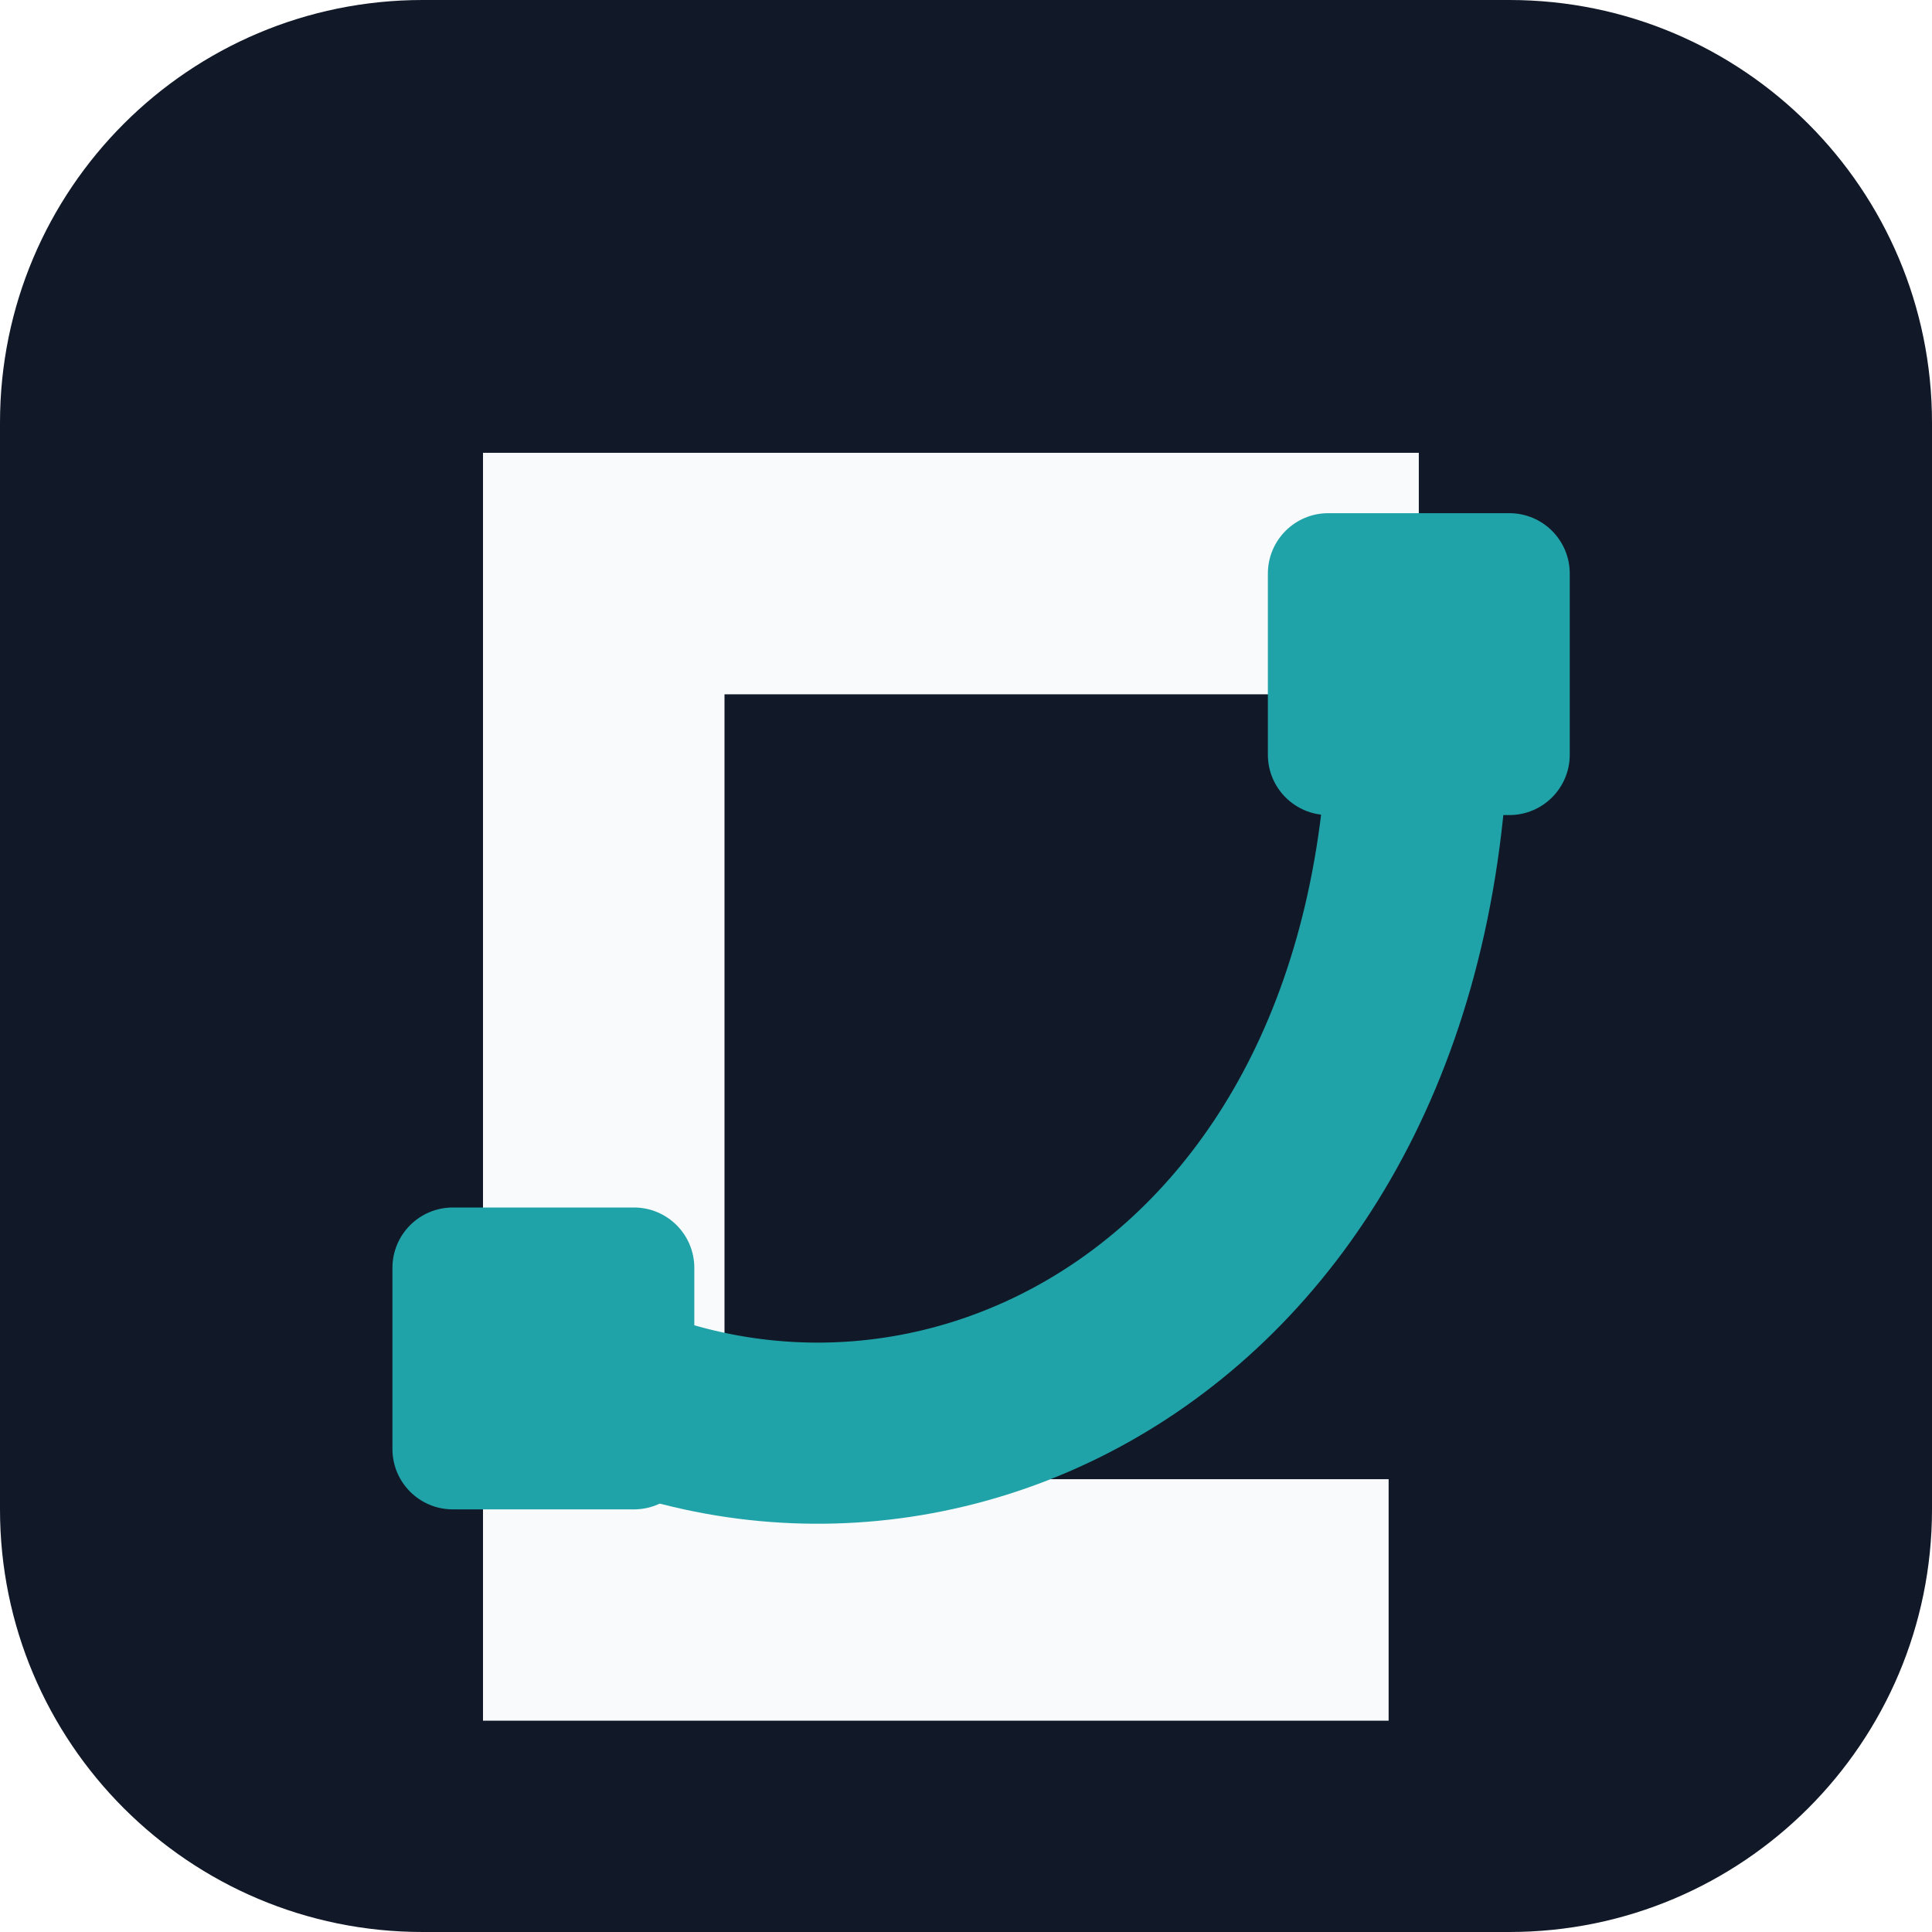
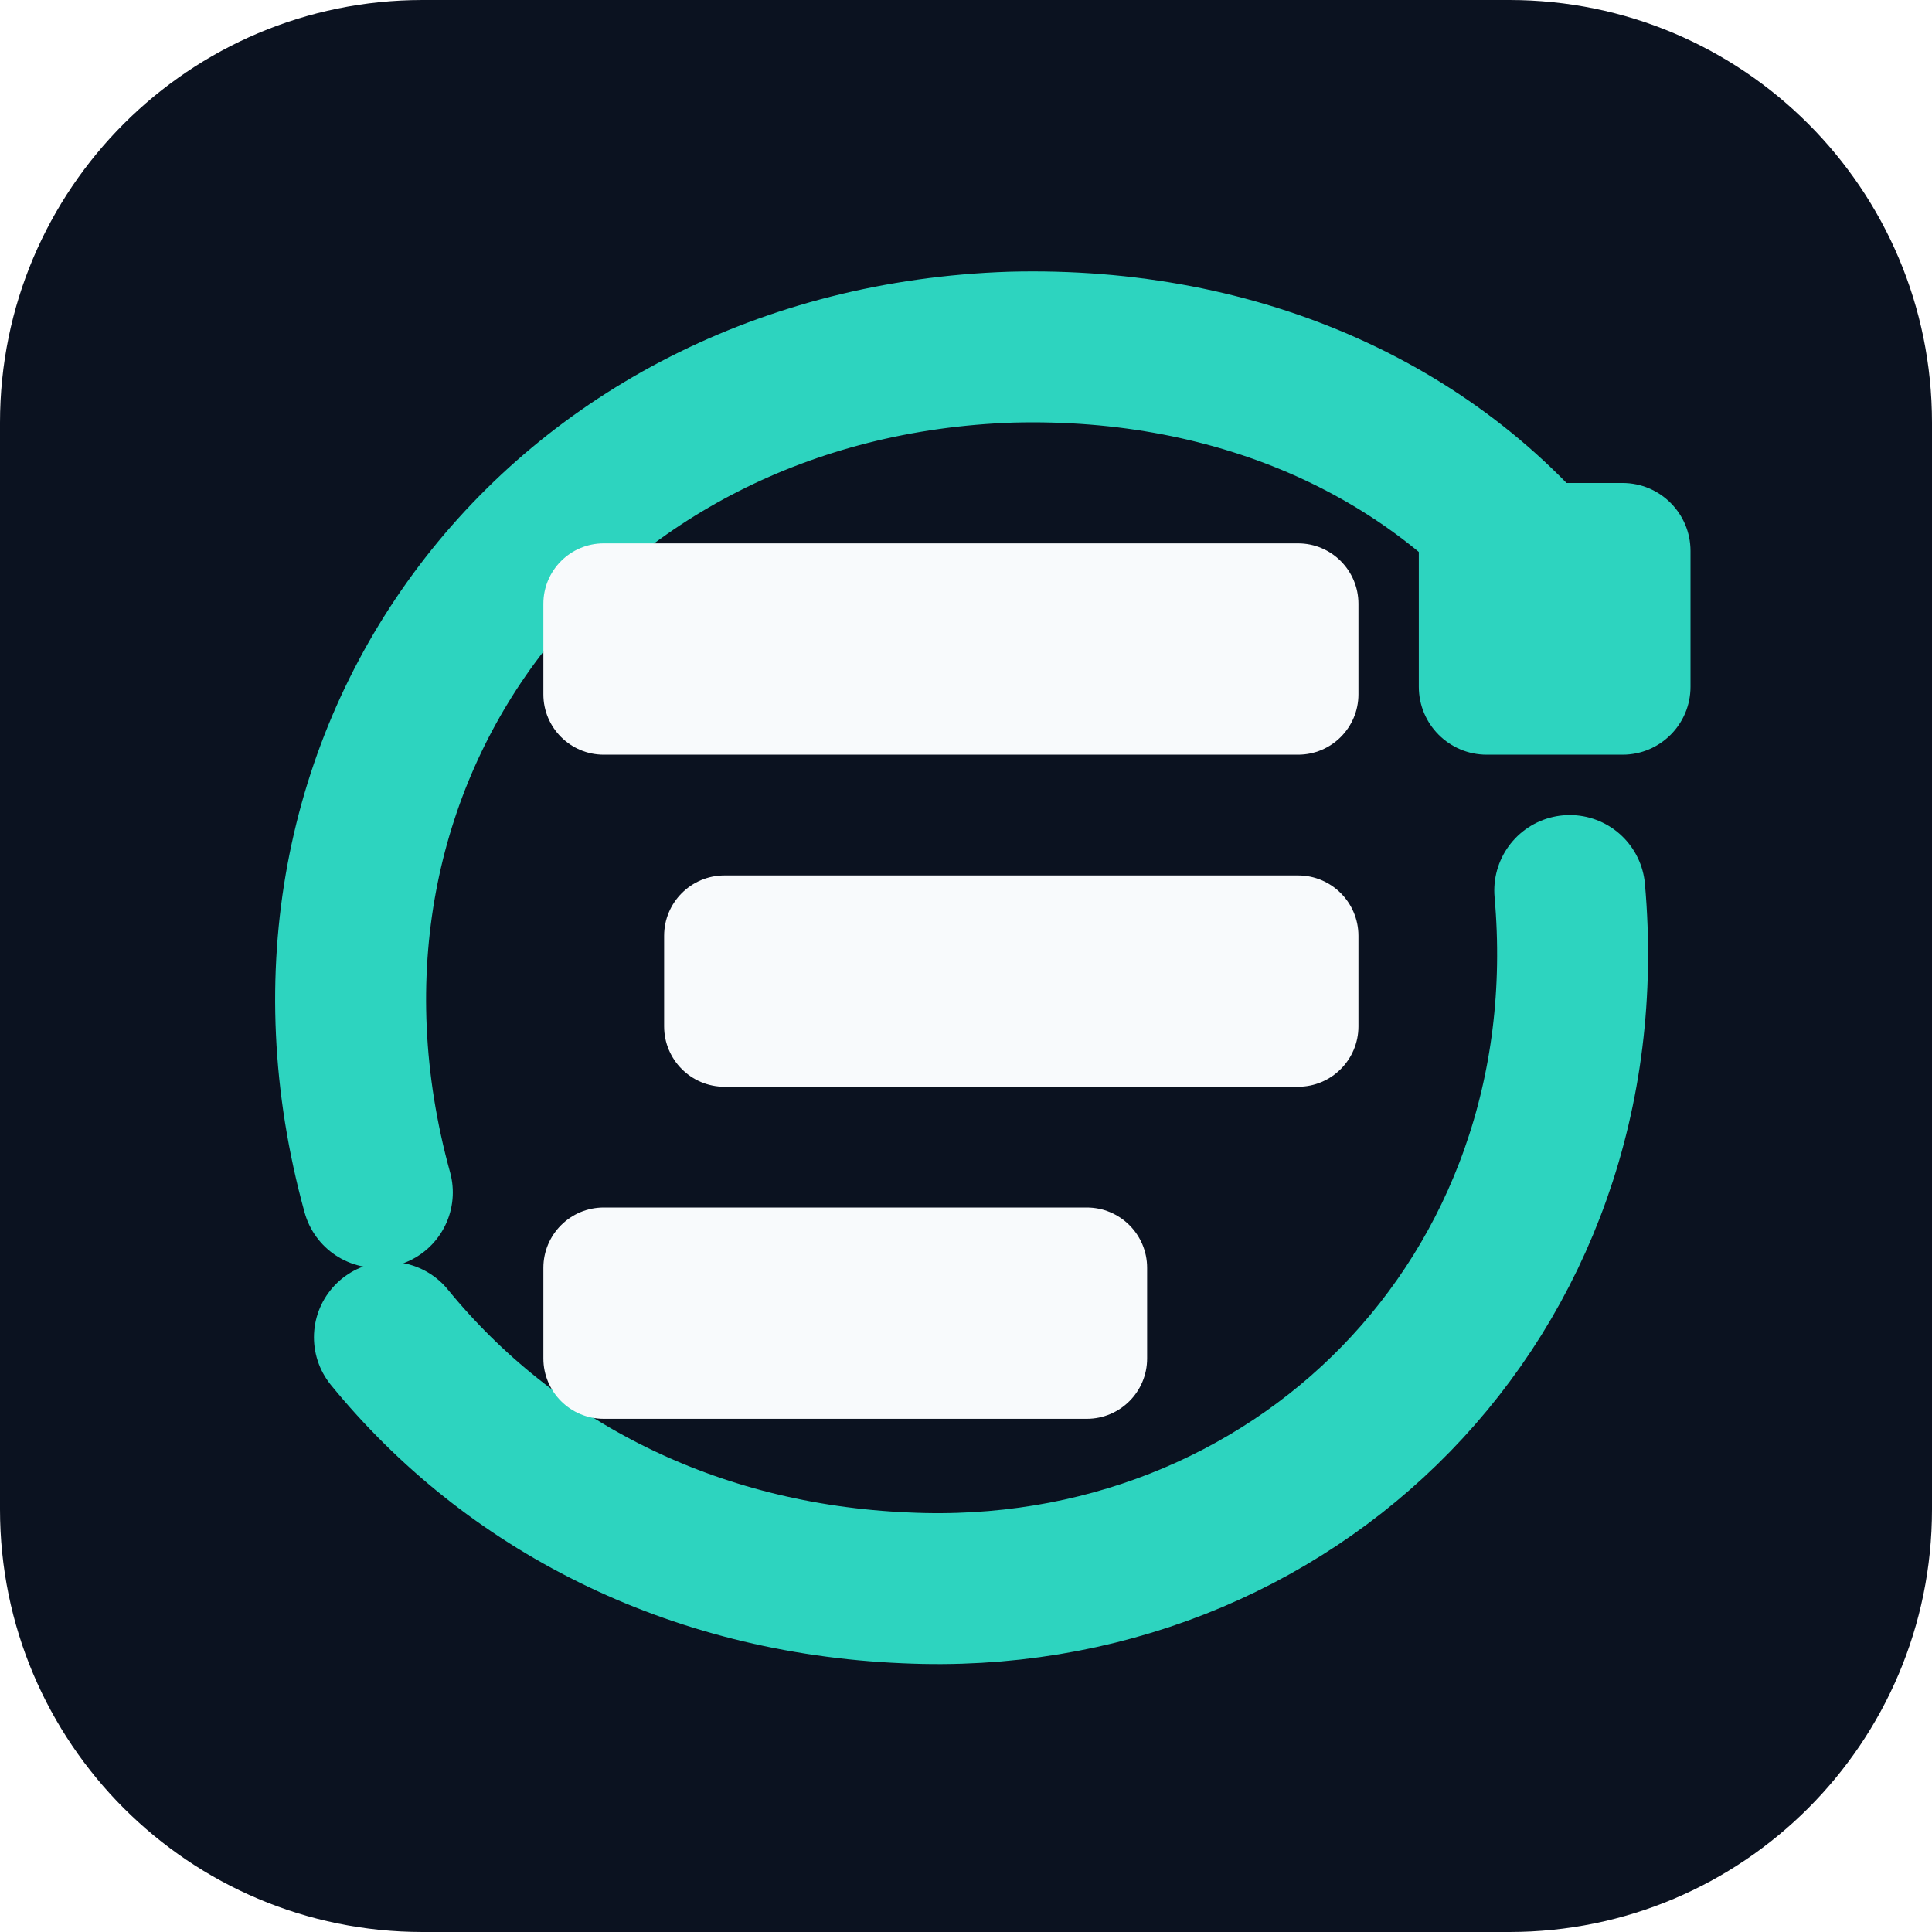
<svg xmlns="http://www.w3.org/2000/svg" viewBox="0 0 64 64" role="img" aria-labelledby="title desc">
-   <rect width="64" height="64" rx="14" fill="#111827" />
-   <path fill="#F8FAFC" d="M16 15h31v8H24v26h22v8H16V15Z" />
-   <path fill="none" stroke="#20A3A8" stroke-linecap="round" stroke-width="6" d="M18 45c12 7 29-1 29-22" />
-   <rect x="13" y="40" width="10" height="10" rx="2" fill="#20A3A8" />
-   <rect x="42" y="17" width="10" height="10" rx="2" fill="#20A3A8" />
+   <rect width="64" height="64" rx="14" fill="#0B1220" />
+   <path d="M12.5 39.5C8.5 25 18.5 12 33.5 11.5c7.6-.2 14.2 2.8 18.2 8.1" fill="none" stroke="#2DD4BF" stroke-linecap="round" stroke-width="5" />
+   <path d="M52 29.5c1.2 13.5-9.2 23.7-22 23.1-7.1-.3-13.1-3.4-17.1-8.3" fill="none" stroke="#2DD4BF" stroke-linecap="round" stroke-width="5" />
+   <rect x="18" y="18" width="27" height="7" rx="2" fill="#F8FAFC" />
+   <rect x="22" y="29" width="23" height="7" rx="2" fill="#F8FAFC" />
+   <rect x="18" y="40" width="20" height="7" rx="2" fill="#F8FAFC" />
+   <rect x="47" y="16" width="9" height="9" rx="2.25" fill="#2DD4BF" />
</svg>
